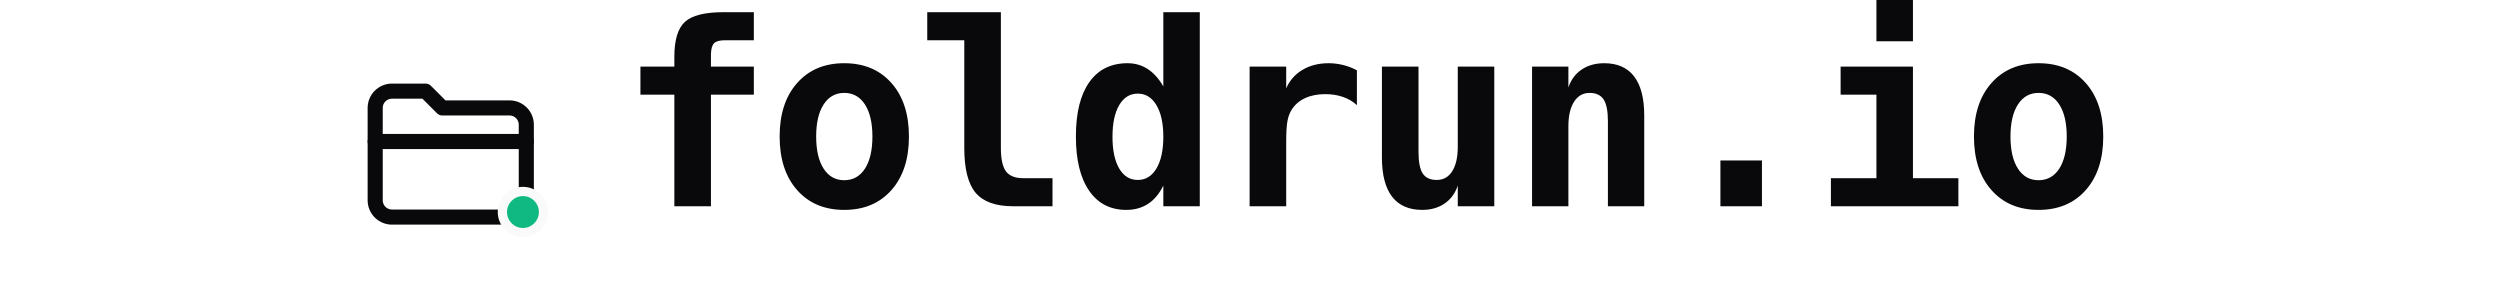
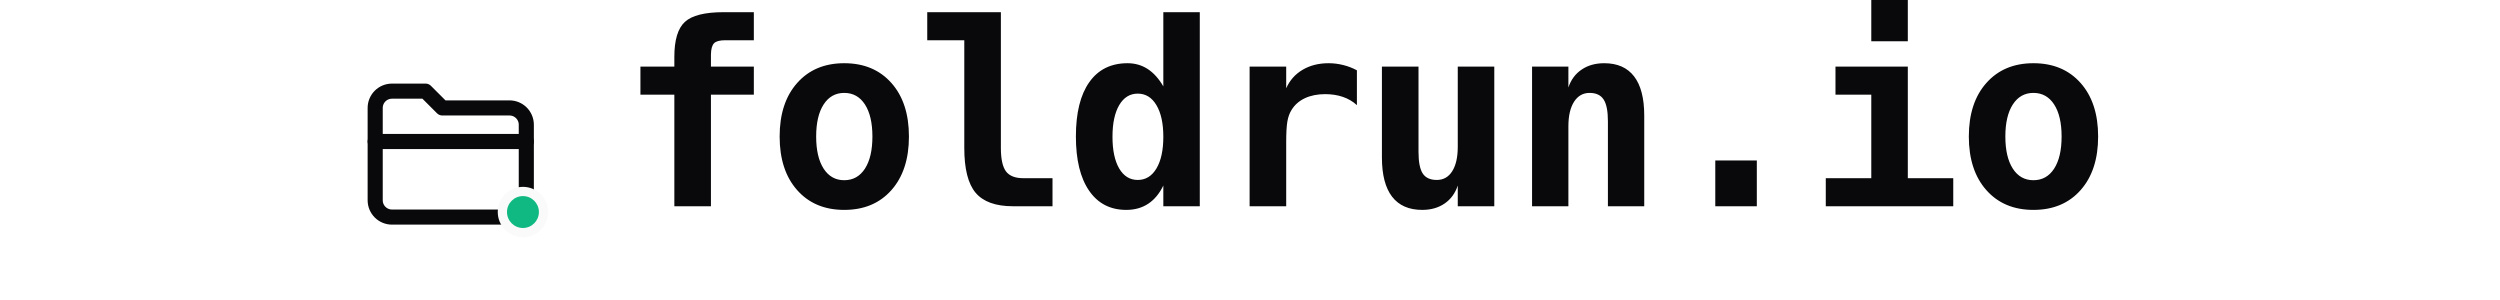
<svg xmlns="http://www.w3.org/2000/svg" width="600" height="72" viewBox="0 0 600 72">
  <g transform="translate(84.0 11.8) scale(2.0149)" fill="none" stroke="#09090b" stroke-width="1.8" stroke-linecap="round" stroke-linejoin="round">
    <path d="M3 7a2 2 0 0 1 2-2h4l2 2h8a2 2 0 0 1 2 2v9a2 2 0 0 1-2 2H5a2 2 0 0 1-2-2Z" />
    <path d="M3 11h18" />
  </g>
  <g transform="translate(84.0 11.8) scale(2.0149)">
    <circle cx="20.6" cy="19.4" r="3" fill="#fafafa" />
    <circle cx="20.6" cy="19.4" r="1.9" fill="#10b981" />
  </g>
-   <text x="148.5" y="49.5" font-family="ui-monospace, SFMono-Regular, Menlo, monospace" font-size="61.3" font-weight="600" letter-spacing="-1.23" fill="#09090b">foldrun<tspan opacity="0.55">.io</tspan>
-   </text>
+   <text x="148.5" y="49.5" font-family="ui-monospace, SFMono-Regular, Menlo, monospace" font-size="61.3" font-weight="600" letter-spacing="-1.23" fill="#09090b">foldrun.io</text>
</svg>
